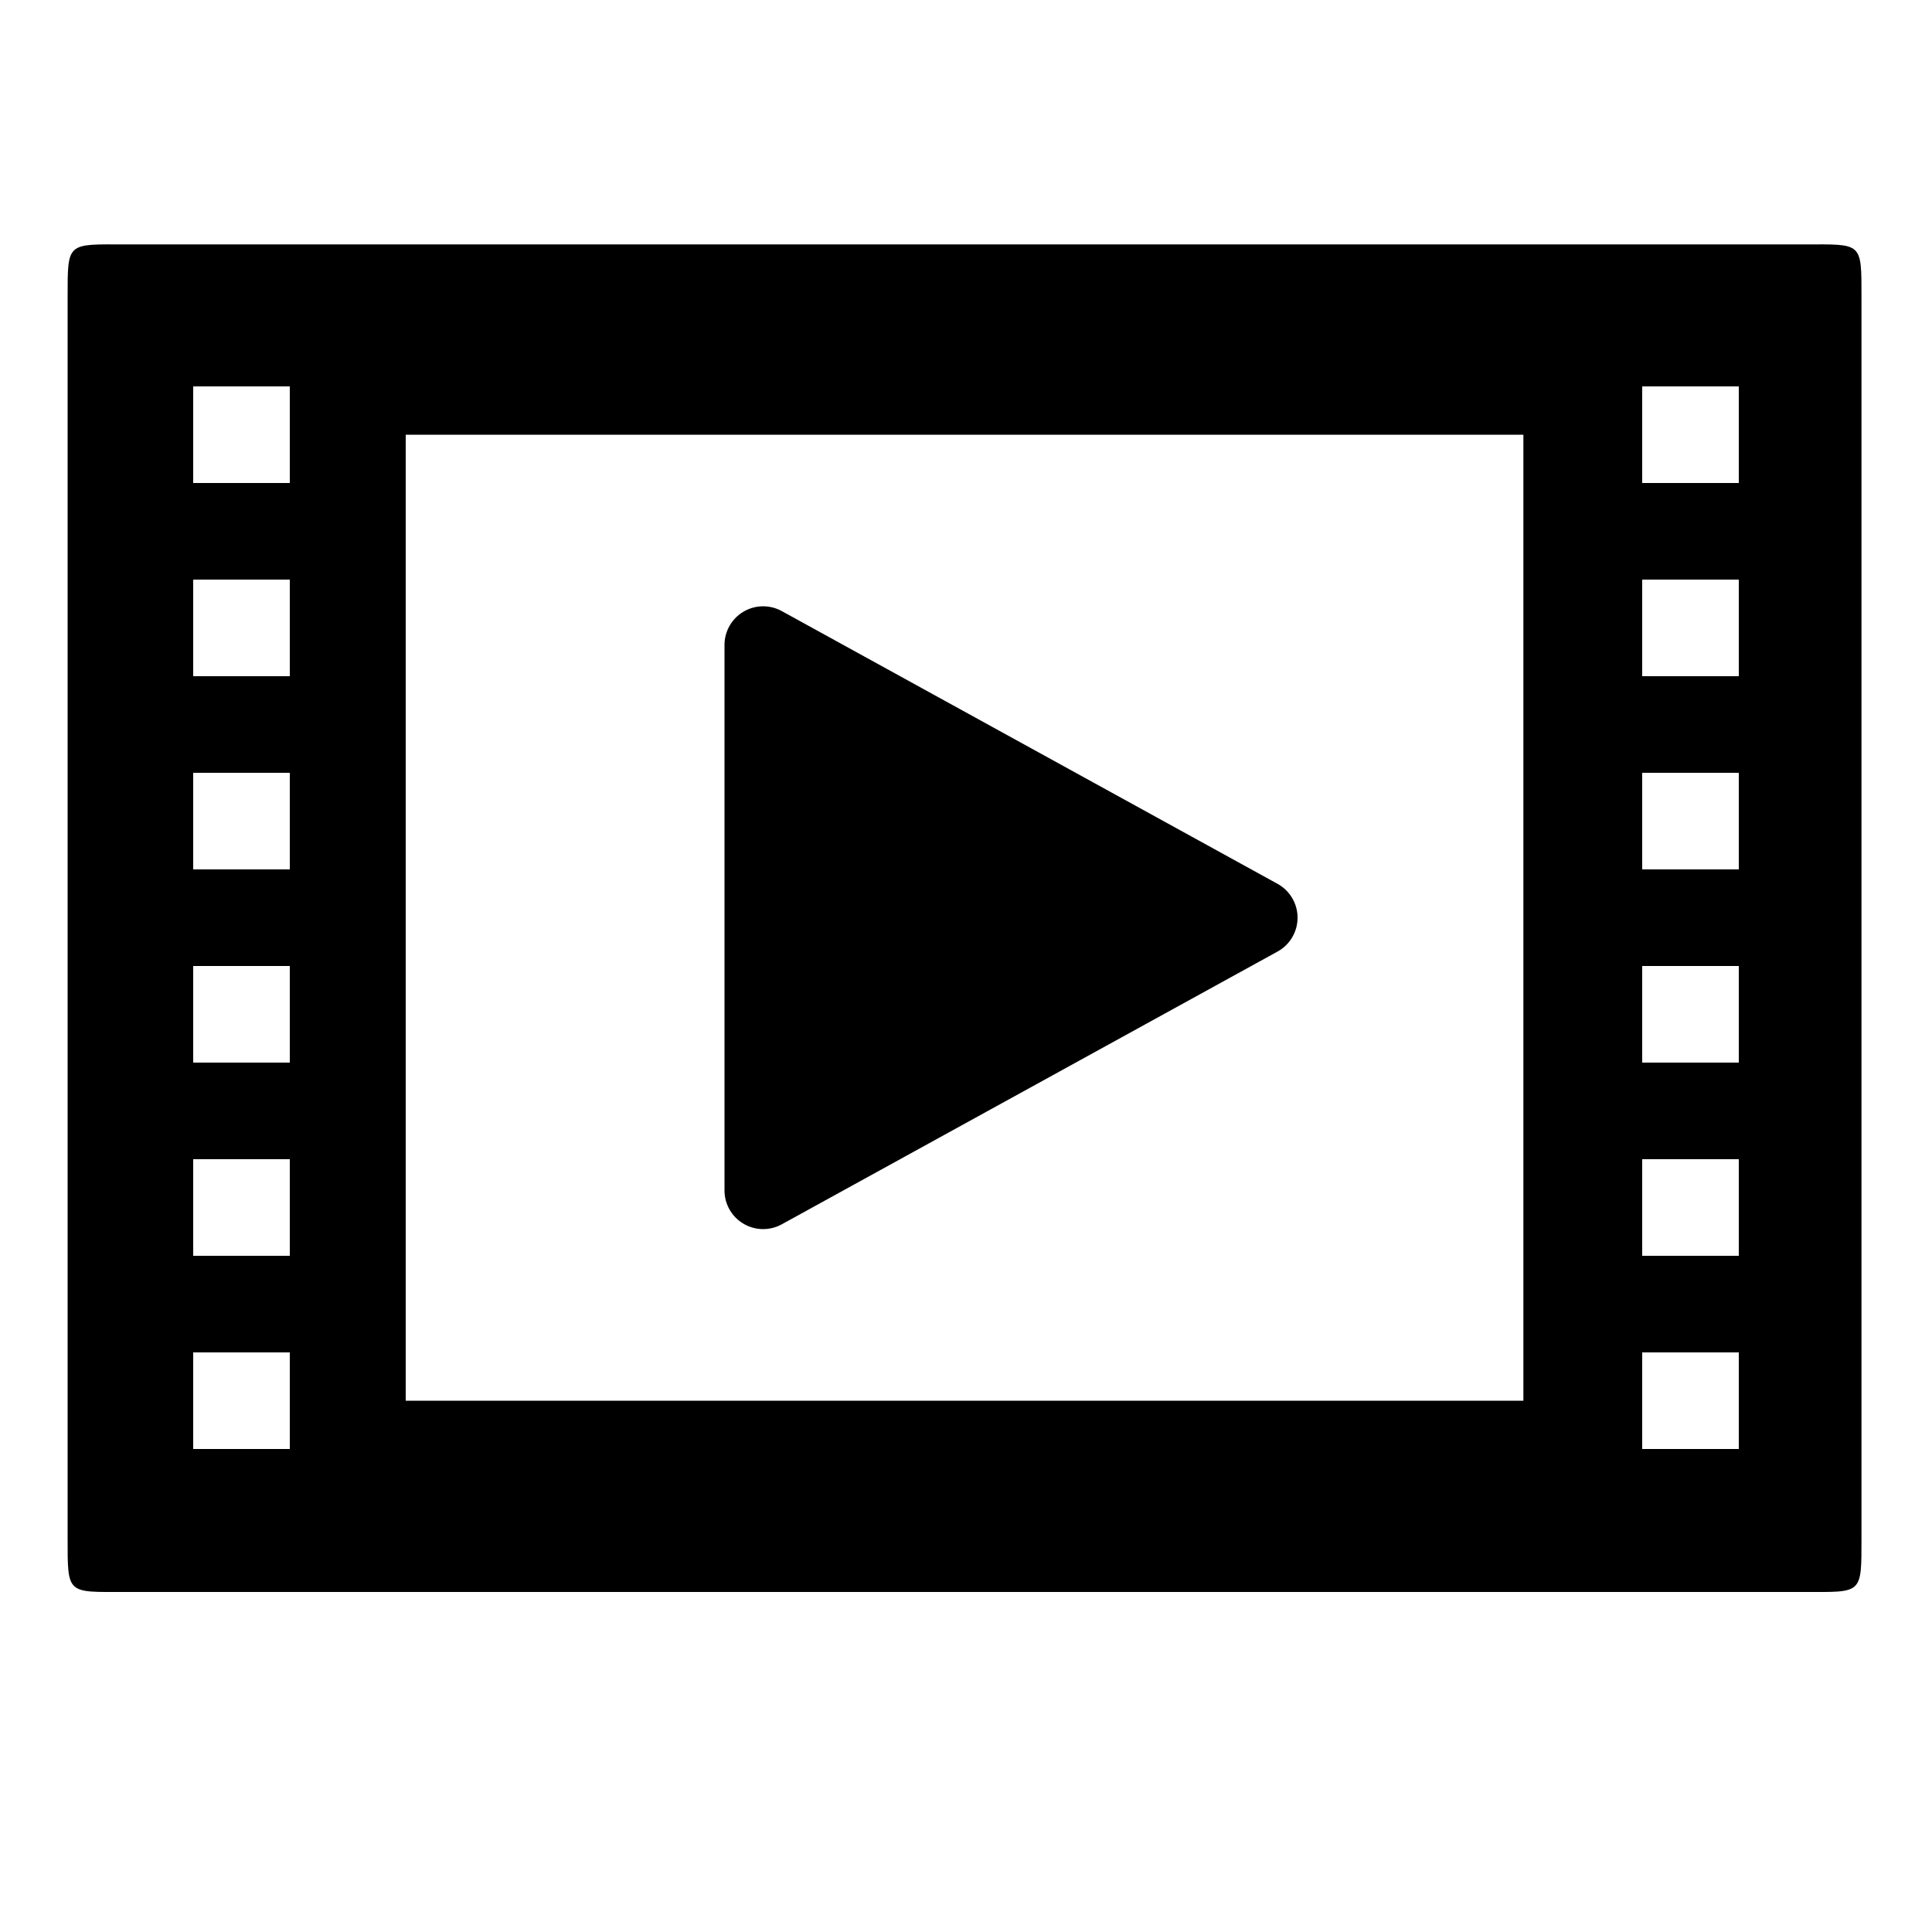
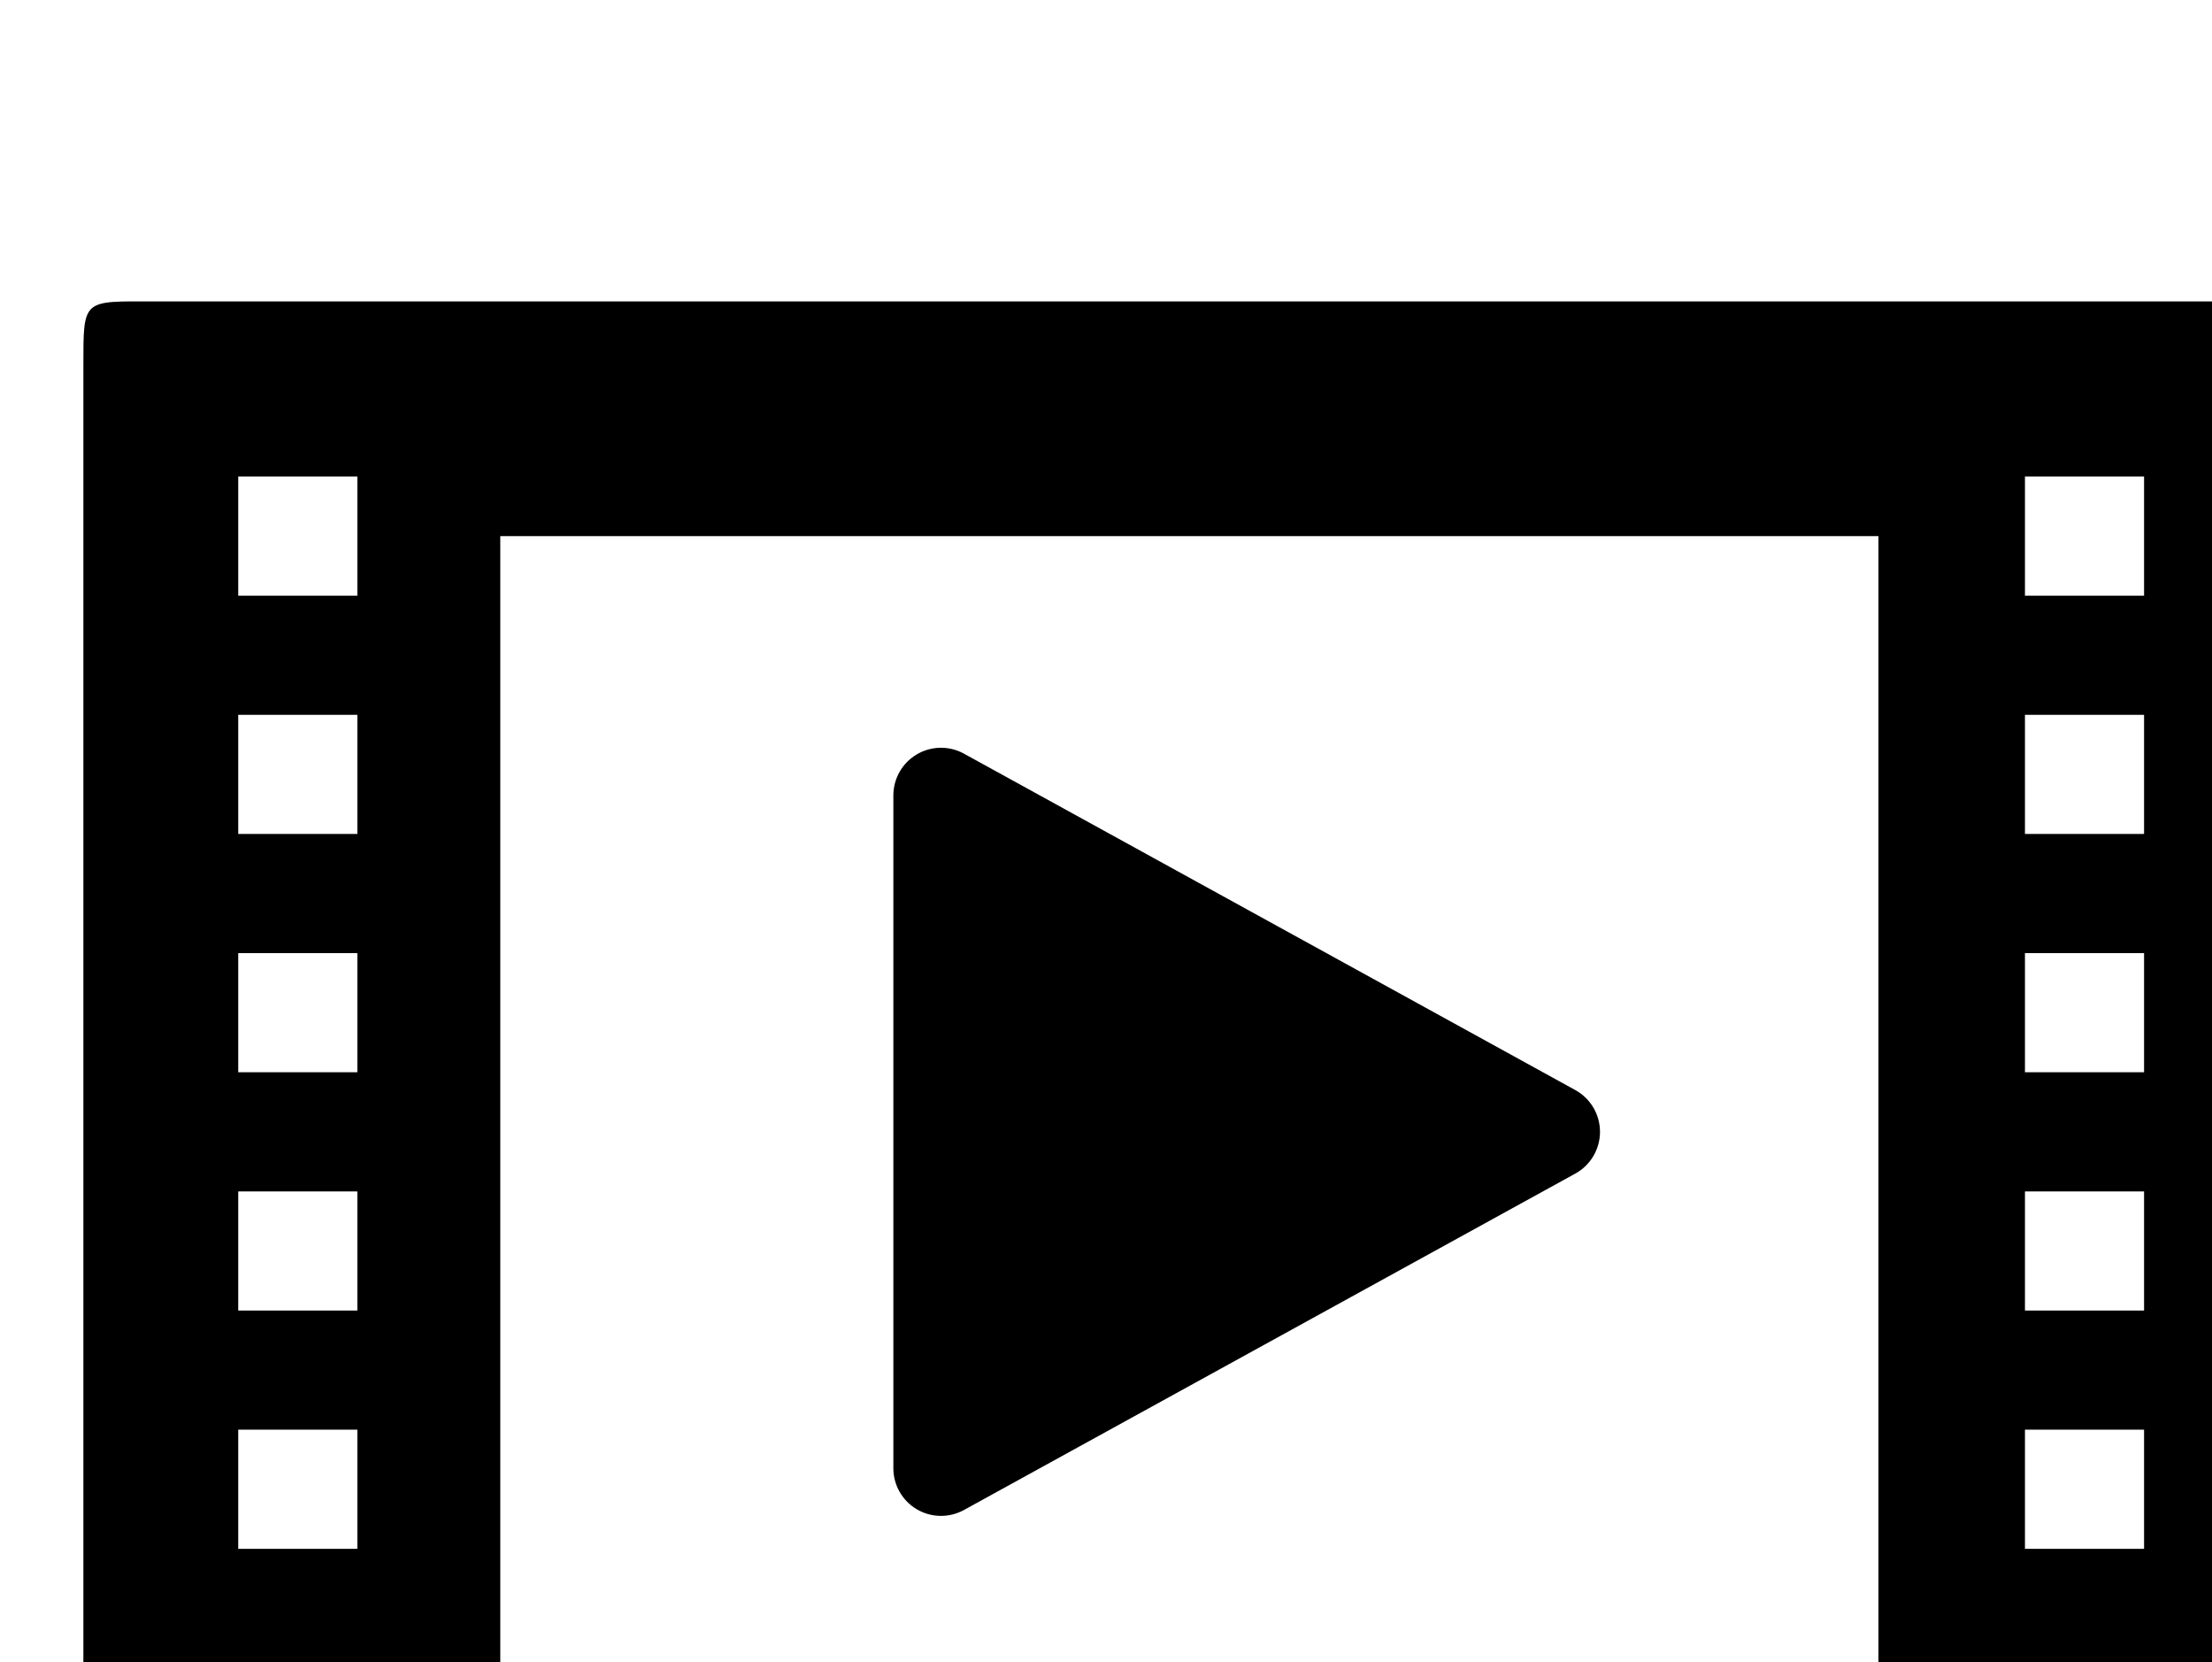
- <svg xmlns="http://www.w3.org/2000/svg" width="20" height="20">
+ <svg xmlns="http://www.w3.org/2000/svg">
  <path d="M18.68 2.53c.6 0 .59-.03.59.55v12.84c0 .59.01.56-.59.56H1.29c-.6 0-.59.03-.59-.56V3.08c0-.58-.01-.55.6-.55h17.38zM15.77 14.5v-10H4.2v10h11.57zM2 4v1h1V4H2zm0 2v1h1V6H2zm0 2v1h1V8H2zm0 2v1h1v-1H2zm0 2v1h1v-1H2zm0 2v1h1v-1H2zM17 4v1h1V4h-1zm0 2v1h1V6h-1zm0 2v1h1V8h-1zm0 2v1h1v-1h-1zm0 2v1h1v-1h-1zm0 2v1h1v-1h-1zM7.5 6.677a.4.4 0 0 1 .593-.351l5.133 2.824a.4.4 0 0 1 0 .7l-5.133 2.824a.4.4 0 0 1-.593-.35V6.676z" fill-rule="nonzero" />
</svg>
